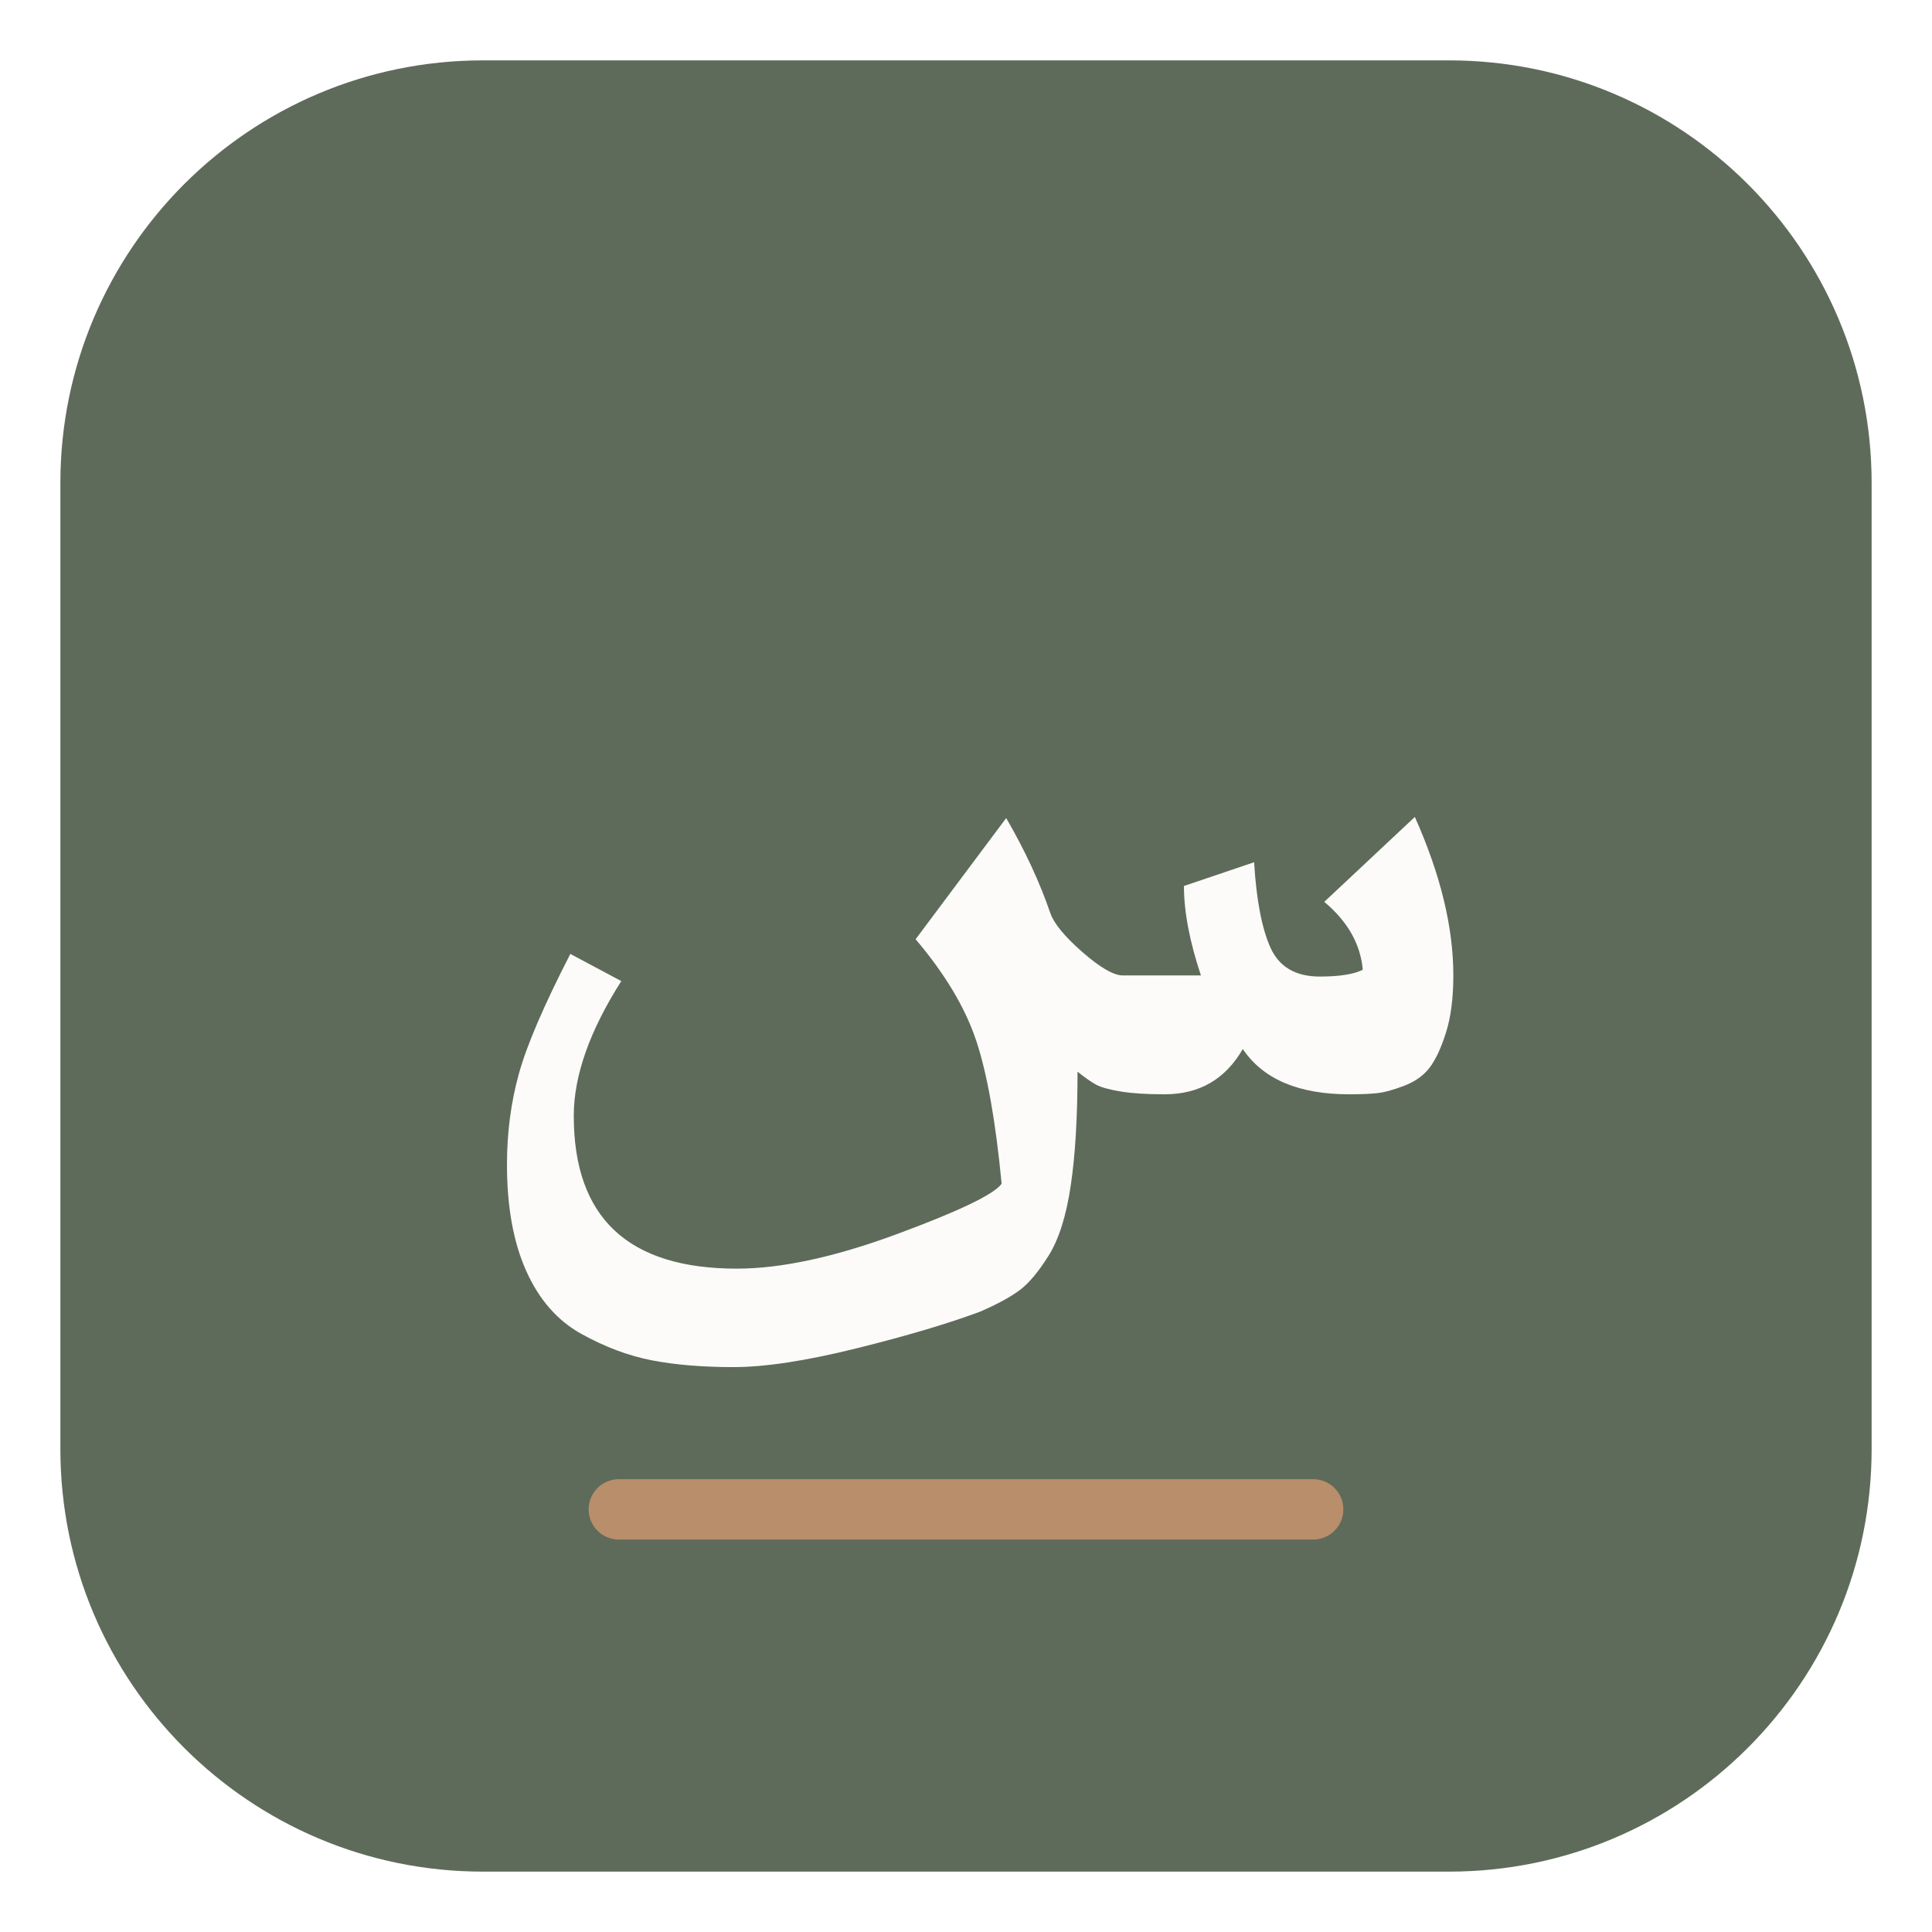
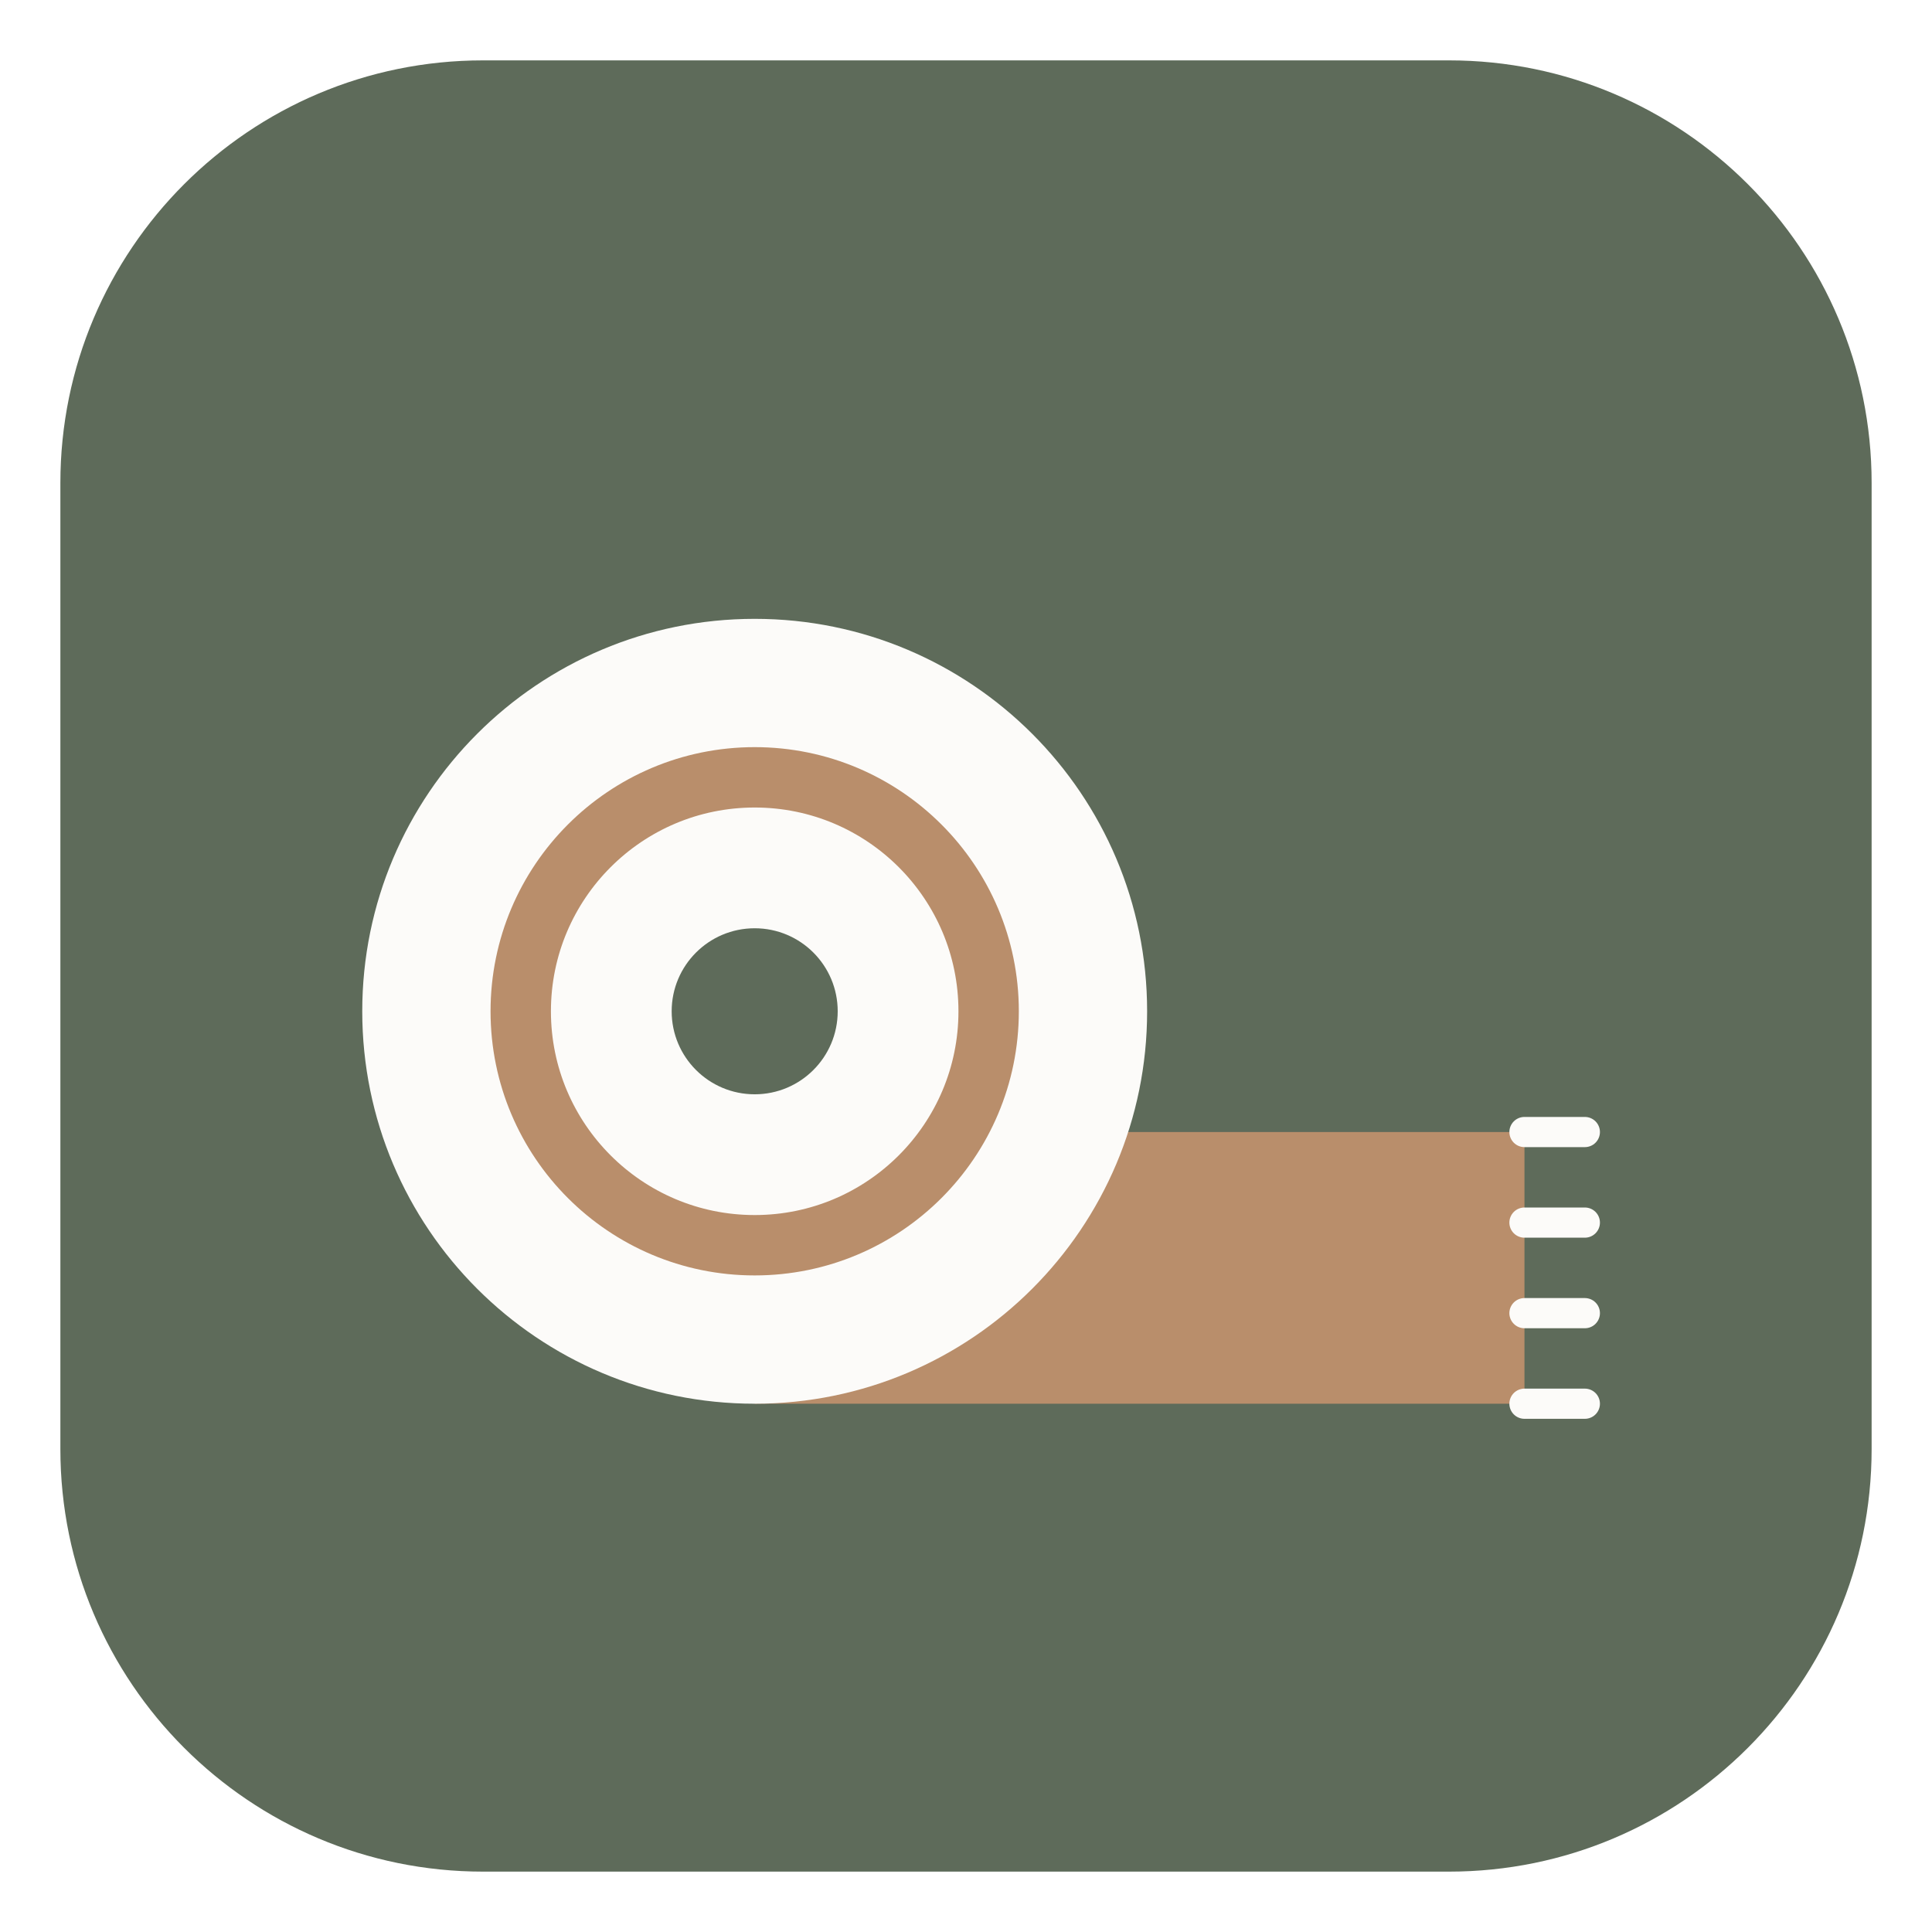
<svg xmlns="http://www.w3.org/2000/svg" viewBox="0 0 512 512">
  <rect x="16" y="16" width="480" height="480" rx="112" fill="#5e6b5a" />
-   <text x="256" y="290" text-anchor="middle" font-family="'Traditional Arabic', 'Times New Roman', serif" font-weight="700" font-size="300" fill="#fcfbf9">س</text>
-   <rect x="156" y="392" width="200" height="16" rx="8" fill="#b98e6b" />
+   <path d="M200 300 H404 V372 H200" fill="#b98e6b" />
+   <circle cx="200" cy="268" r="104" fill="#fcfbf9" />
+   <circle cx="200" cy="268" r="62" fill="none" stroke="#b98e6b" stroke-width="16" />
+   <circle cx="200" cy="268" r="22" fill="#5e6b5a" />
+   <g stroke="#fcfbf9" stroke-width="8" stroke-linecap="round">
+     <line x1="404" y1="300" x2="420" y2="300" />
+     <line x1="404" y1="324" x2="420" y2="324" />
+     <line x1="404" y1="348" x2="420" y2="348" />
+     <line x1="404" y1="372" x2="420" y2="372" />
+   </g>
</svg>
